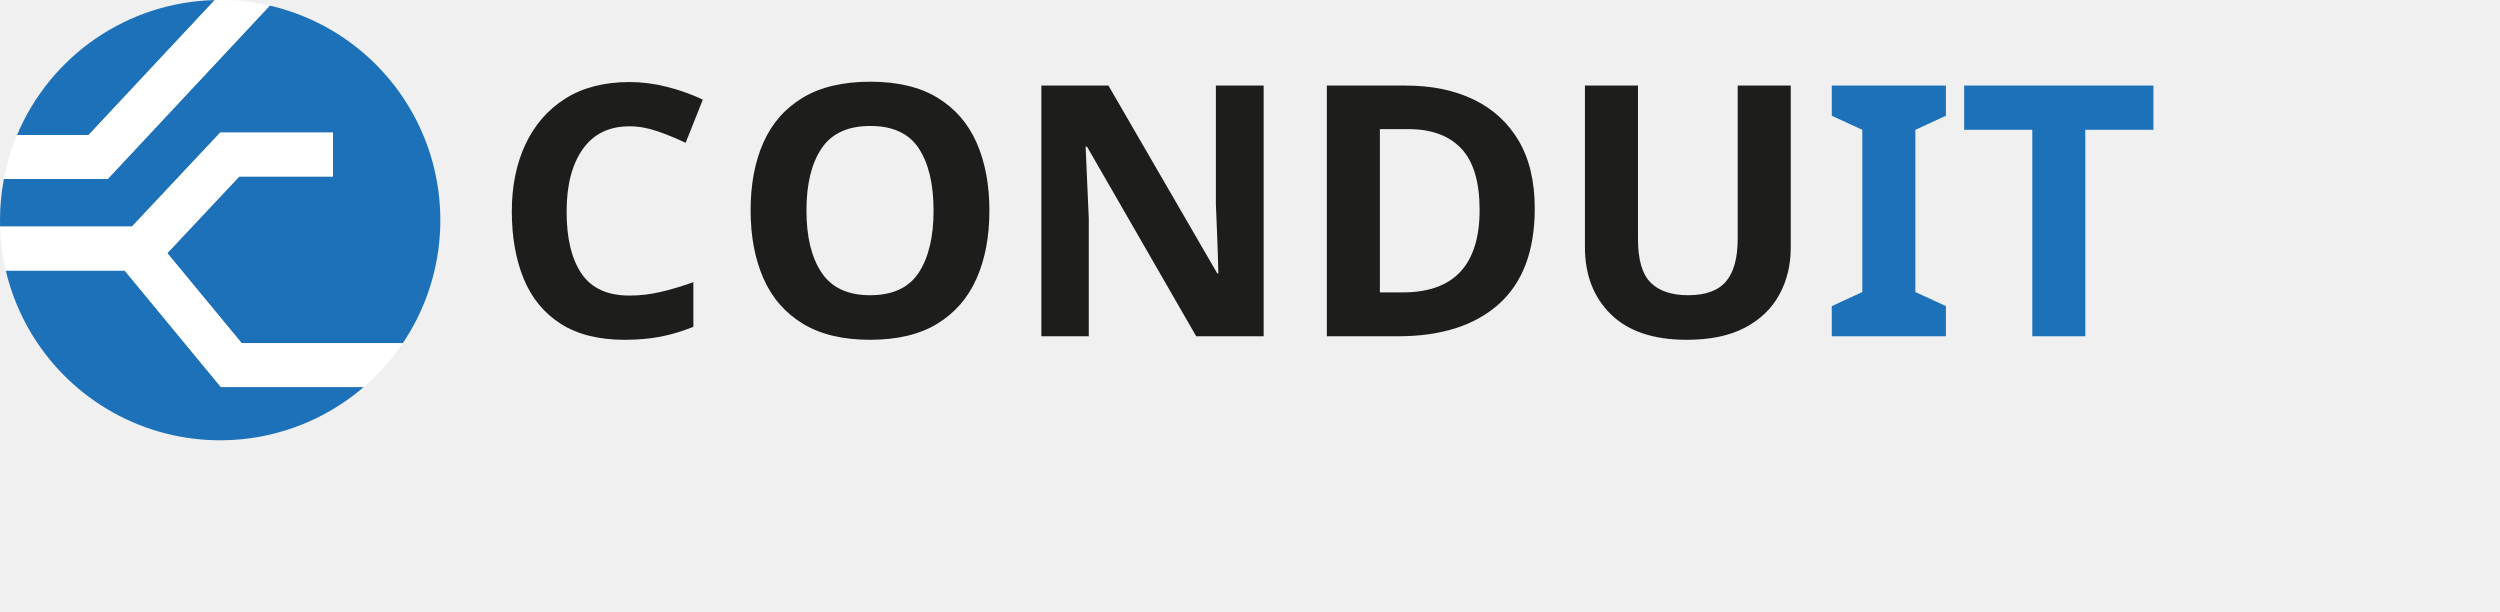
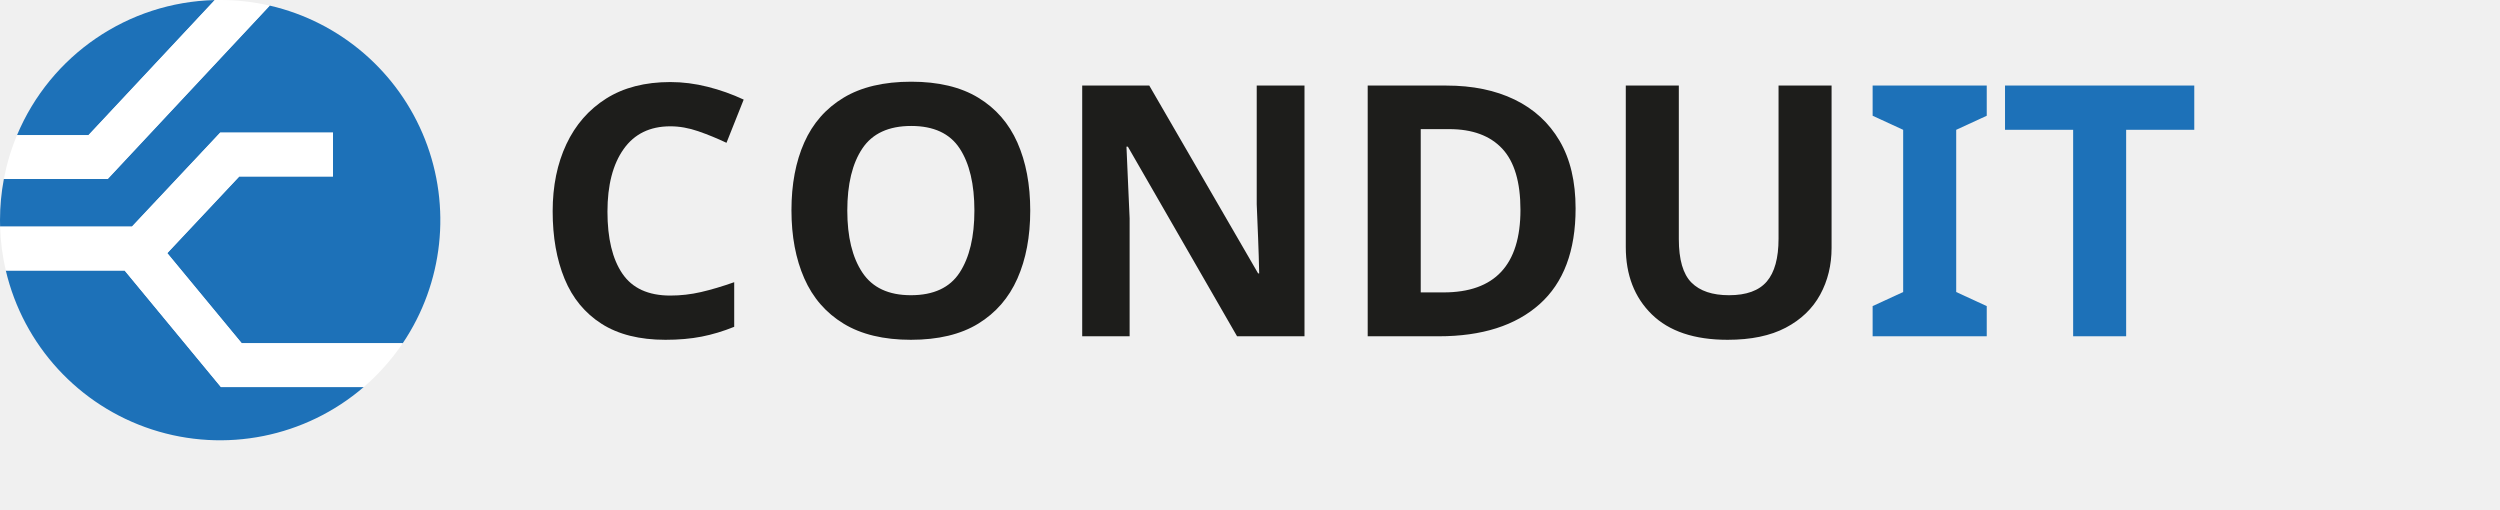
- <svg xmlns="http://www.w3.org/2000/svg" id="Layer_1" data-name="Layer 1" viewBox="0 0 1224.11 299.55">
+ <svg xmlns="http://www.w3.org/2000/svg" id="Layer_1" data-name="Layer 1" viewBox="0 0 1224.11 249.55">
  <defs>
    <style>.cls-1{fill:#1d71b8;}.cls-2{fill:#fff;}.cls-3{font-size:171.94px;fill:#1d1d1b;font-family:Montserrat-Bold, Montserrat;font-weight:700;}.cls-4{letter-spacing:-0.01em;}</style>
  </defs>
  <path class="cls-1" d="M171.5,246.06h55.2v21.49H180.8l-35.25,37.54L182,349.19h78.87a107.84,107.84,0,0,0-65.13-165.31l-79.36,84.91H65.55a108.74,108.74,0,0,0-1.89,20.15c0,1.06,0,2.11.05,3.17h64.55Z" transform="translate(-63.66 -181.14)" />
  <path class="cls-1" d="M124.7,313.6H66.5a107.82,107.82,0,0,0,175.23,57.08H171.86Z" transform="translate(-63.66 -181.14)" />
  <path class="cls-1" d="M168.85,181.17A107.85,107.85,0,0,0,72,247.3h35Z" transform="translate(-63.66 -181.14)" />
  <path class="cls-2" d="M182,349.19l-36.44-44.1,35.25-37.54h45.9V246.06H171.5l-43.24,46.05H63.71A108.59,108.59,0,0,0,66.5,313.6h58.2l47.16,57.08h69.87a108.46,108.46,0,0,0,19.13-21.49Z" transform="translate(-63.66 -181.14)" />
  <path class="cls-2" d="M195.73,183.88a108.38,108.38,0,0,0-24.27-2.74l-2.61,0L107,247.3H72a107.18,107.18,0,0,0-6.45,21.49h50.82Z" transform="translate(-63.66 -181.14)" />
-   <text class="cls-3" transform="translate(240.64 164.66)">
+   <text class="cls-3" transform="translate(260.64 164.66)">
    <tspan class="cls-4">C</tspan>
    <tspan x="116.92" y="0">ONDU</tspan>
    <tspan class="cls-1" x="650.78" y="0">IT</tspan>
  </text>
</svg>
